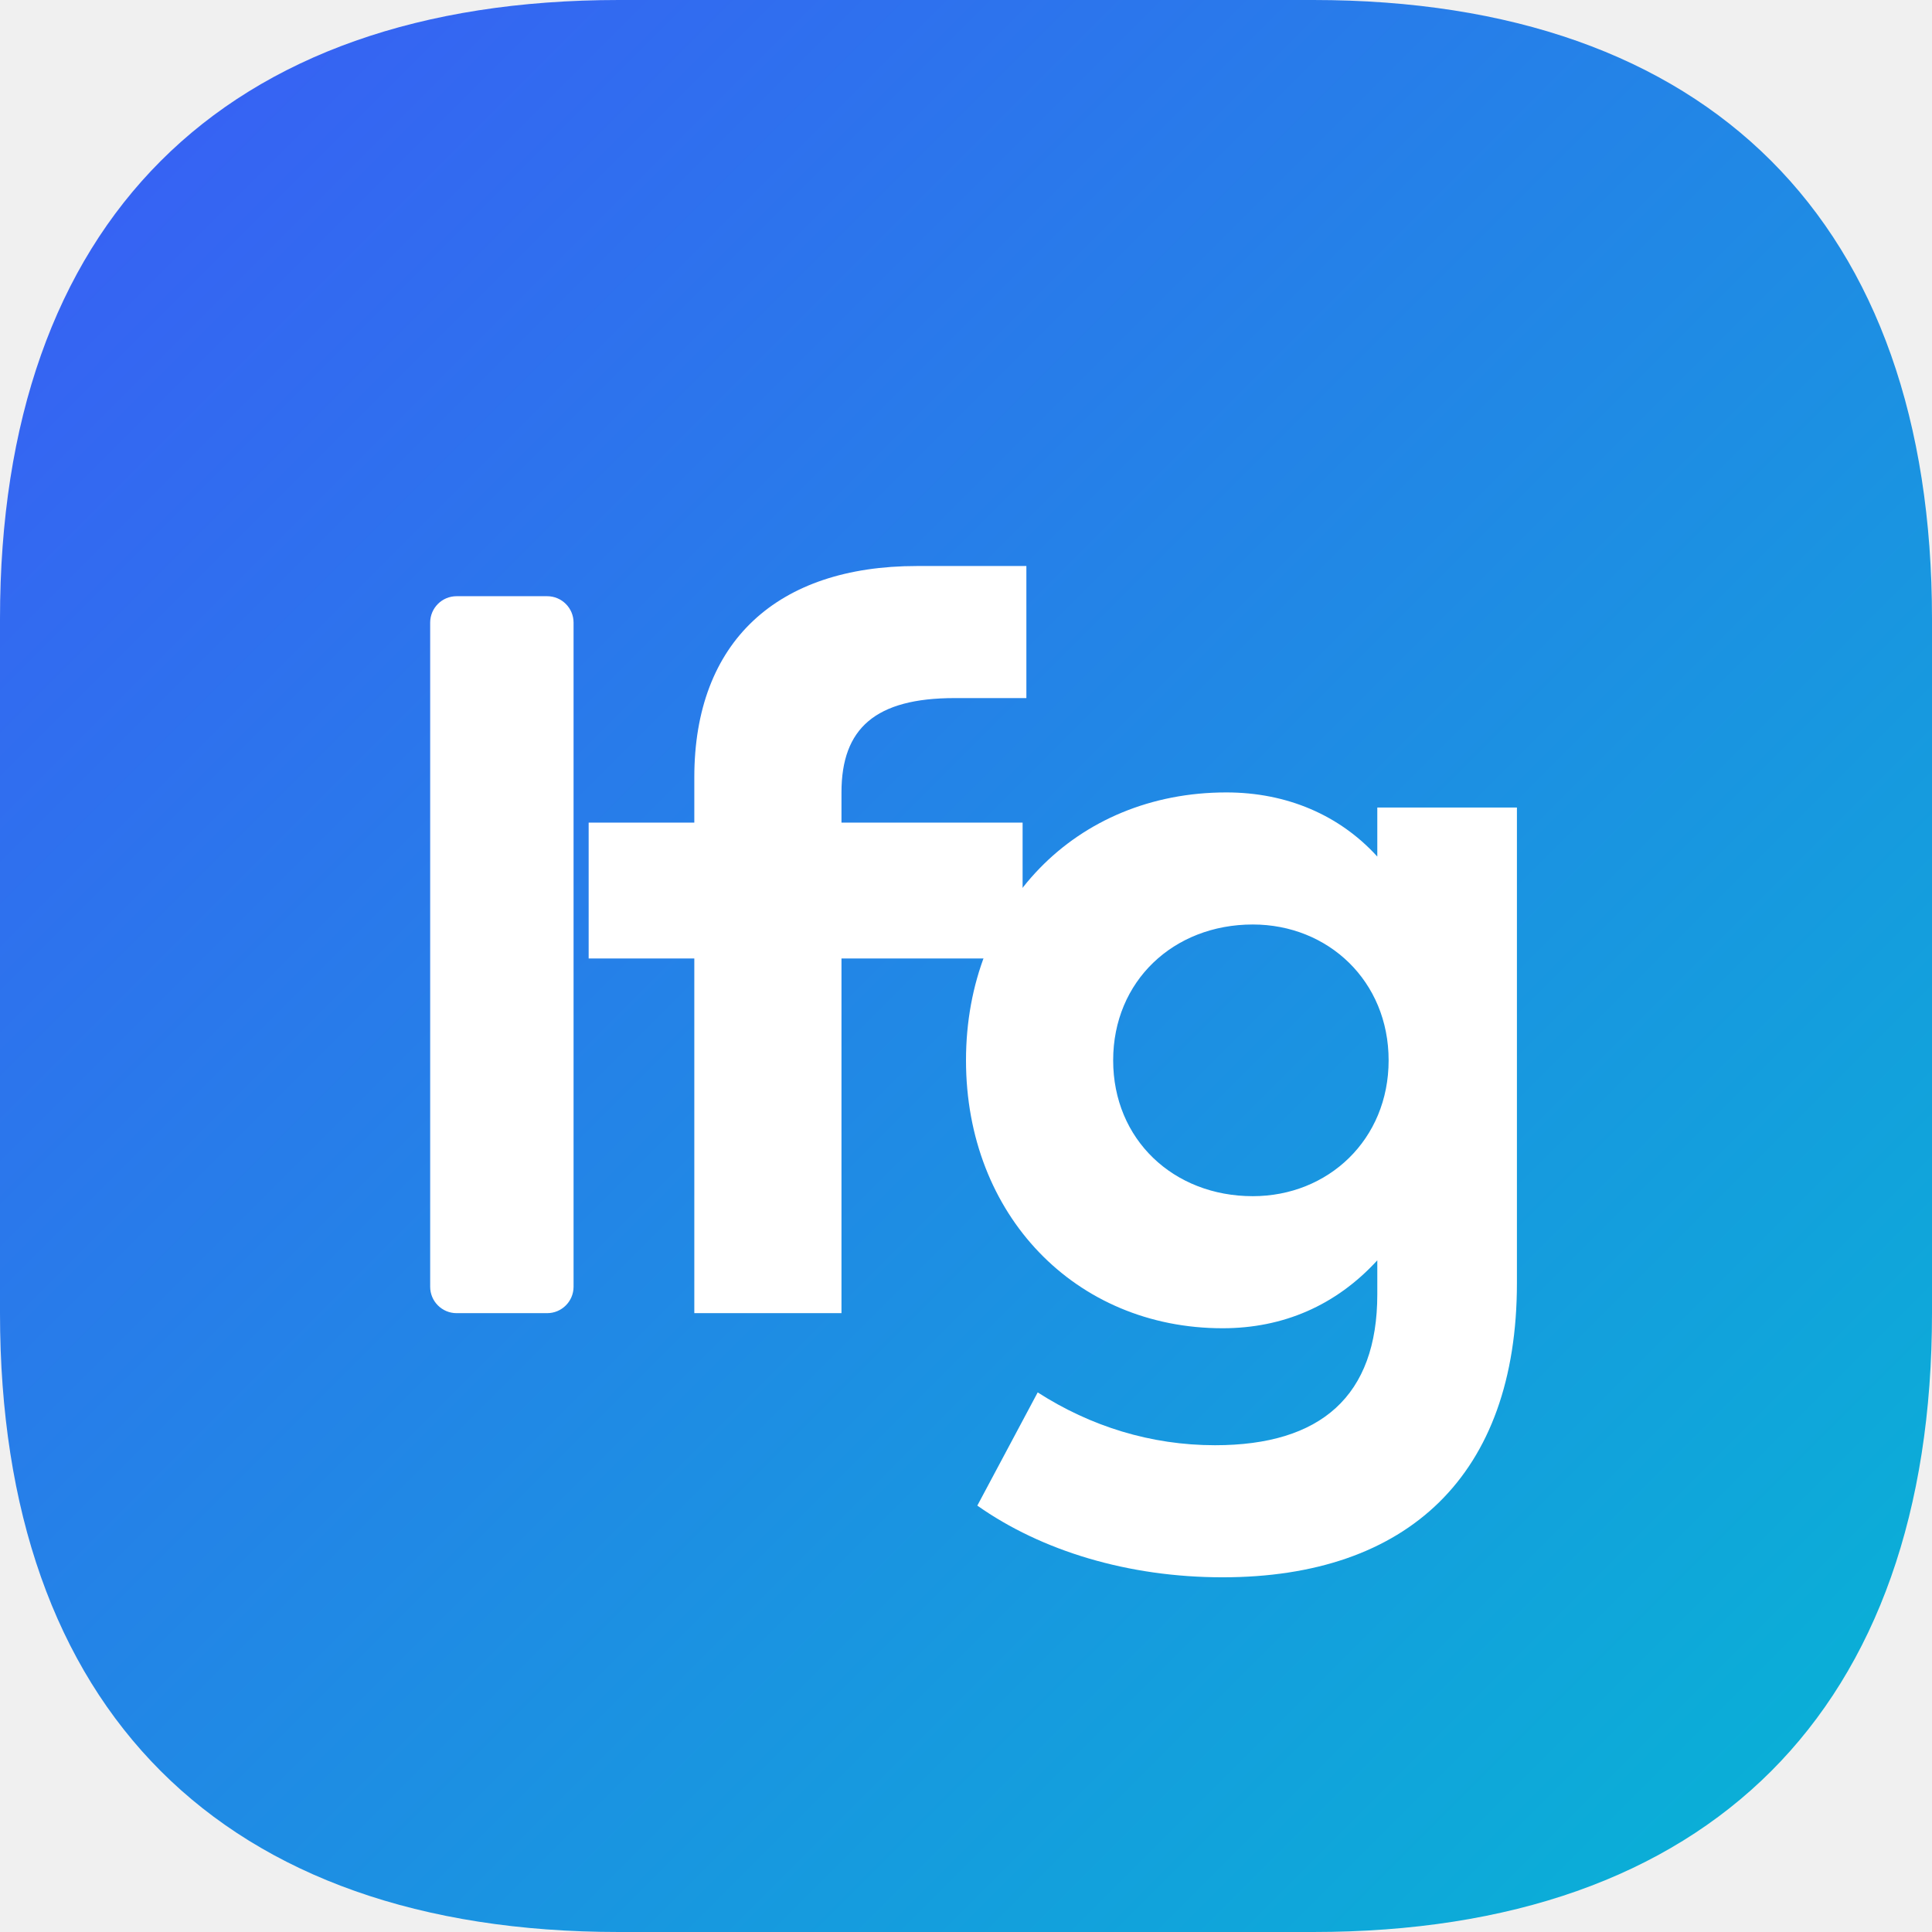
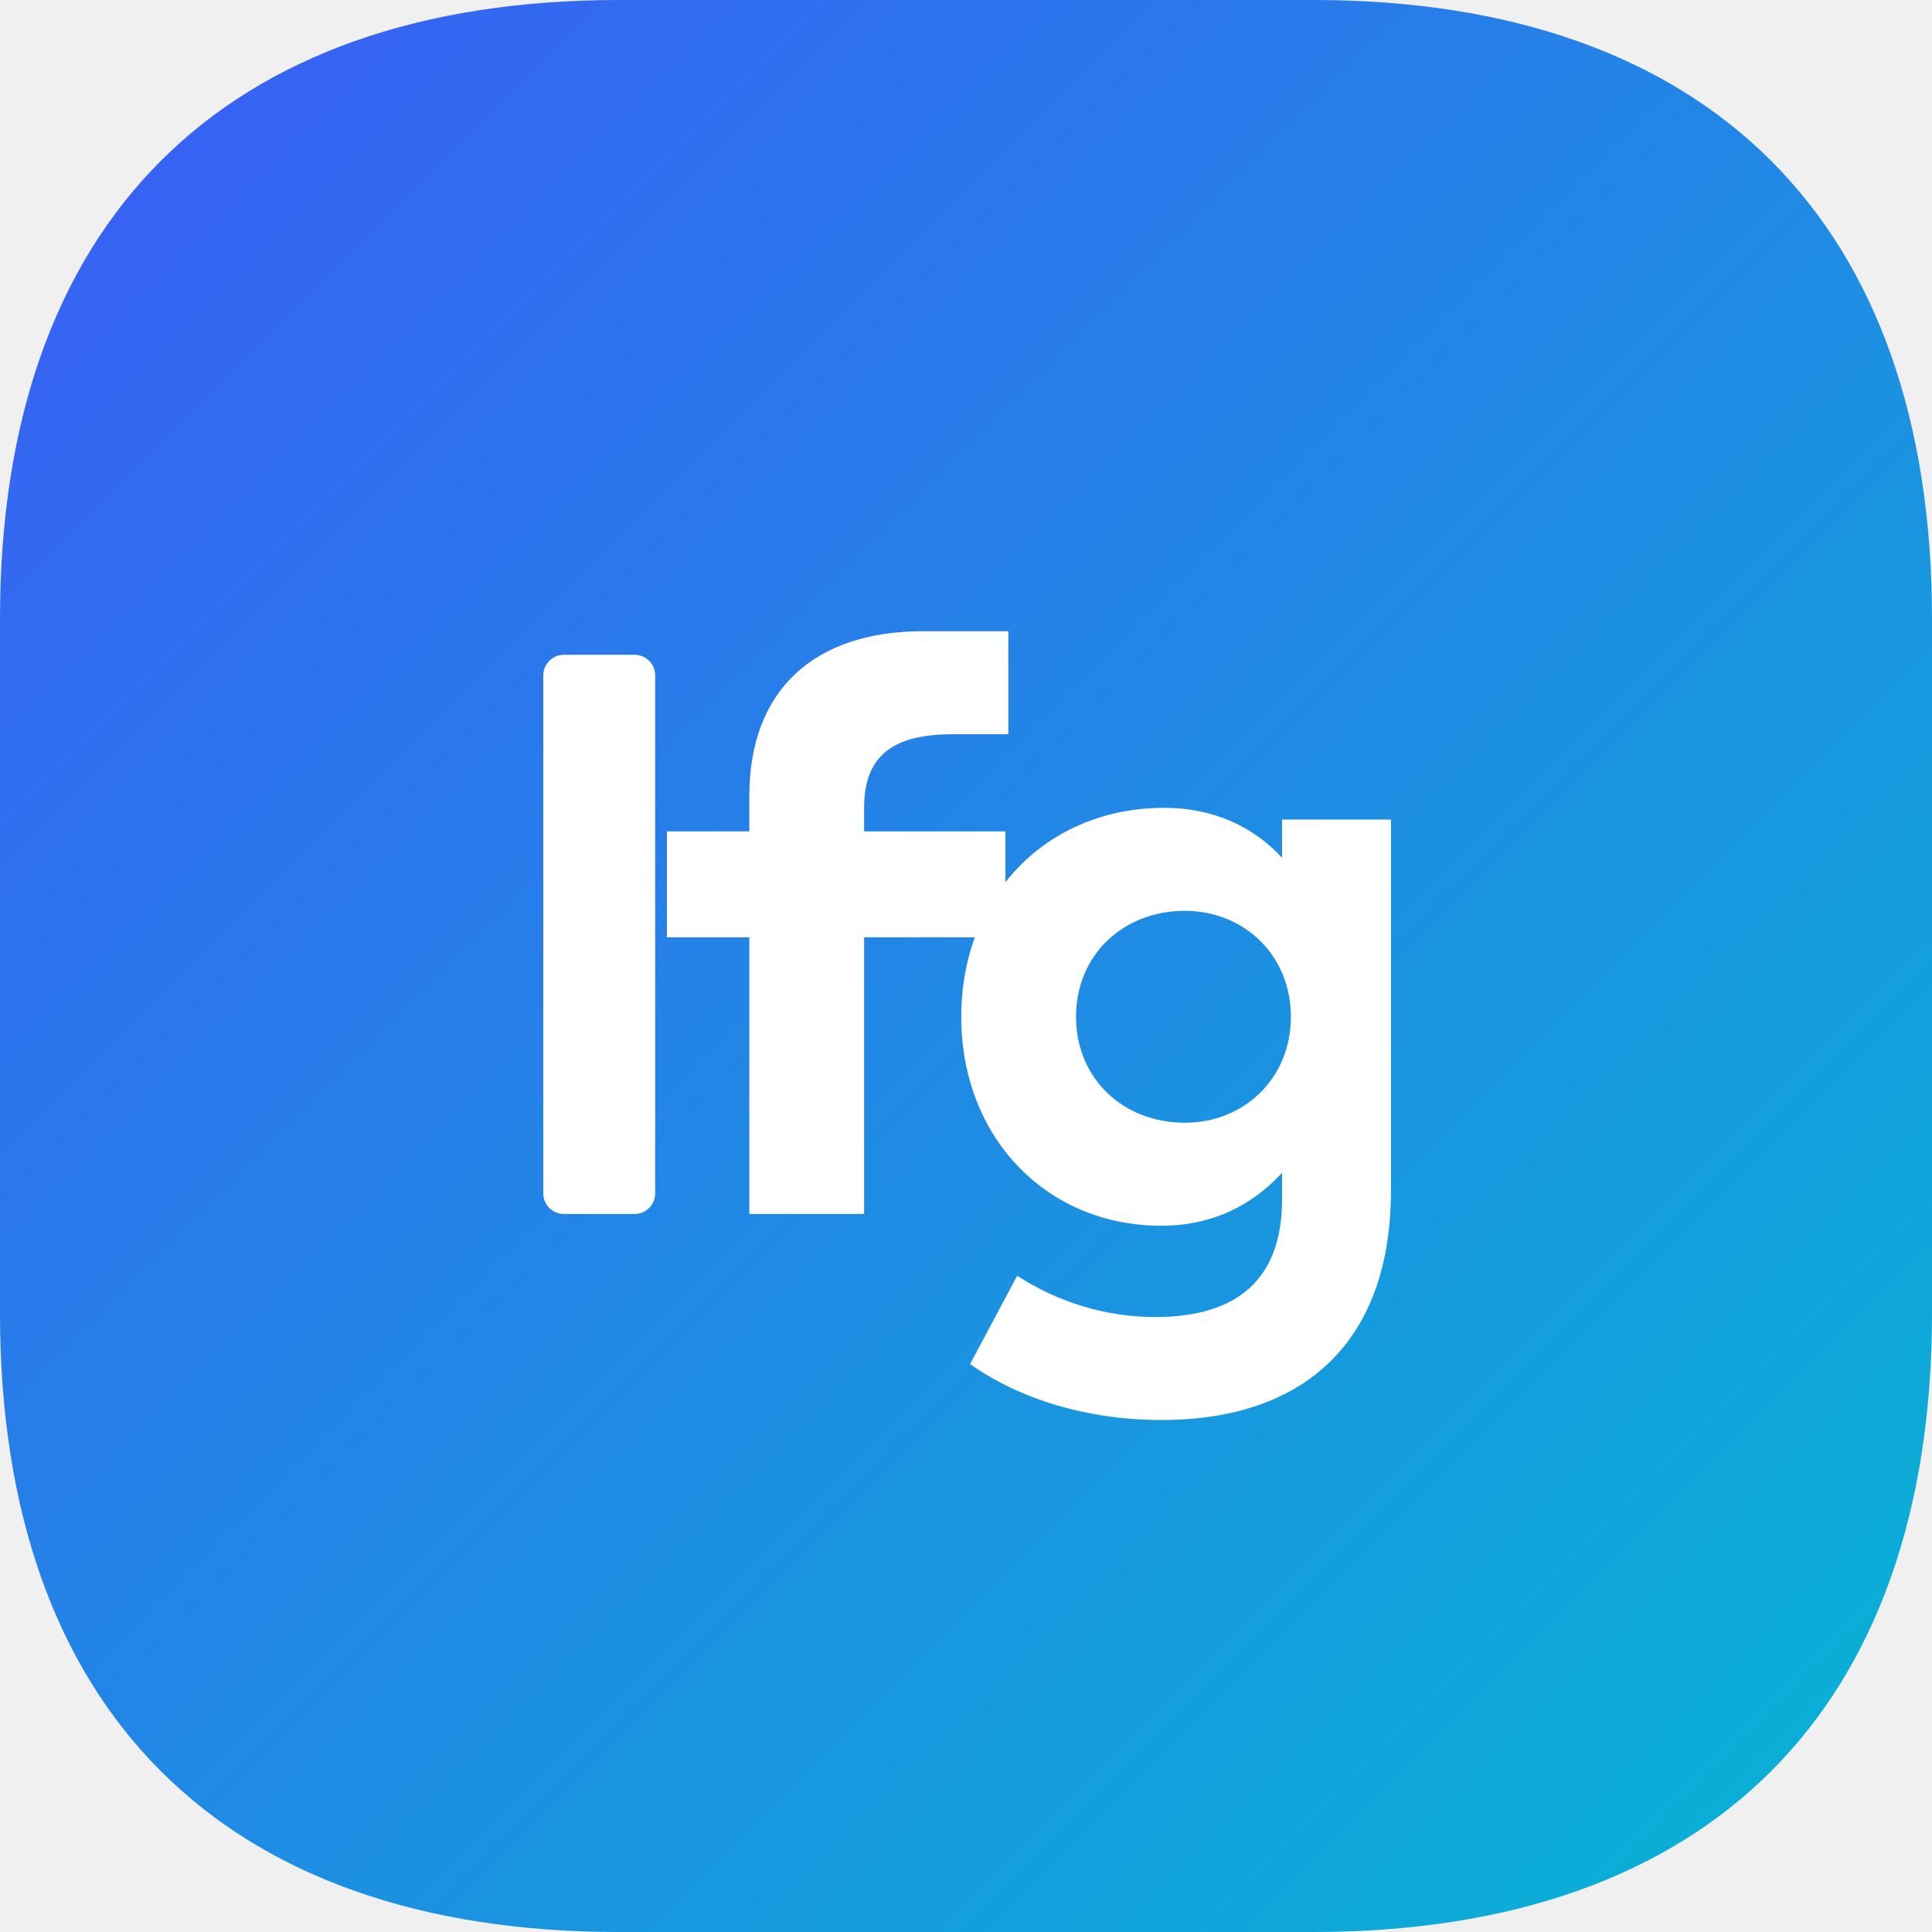
<svg xmlns="http://www.w3.org/2000/svg" viewBox="0 0 512 512">
  <defs>
    <linearGradient id="bg" x1="0" y1="0" x2="1" y2="1">
      <stop offset="0%" stop-color="#3b5bf6" />
      <stop offset="100%" stop-color="#06b6d4" />
    </linearGradient>
  </defs>
  <path d="M164 0h184c105 0 164 59 164 164v184c0 105-59 164-164 164H164C59 512 0 453 0 348V164C0 59 59 0 164 0Z" fill="url(#bg)" />
-   <g fill="#fff" transform="translate(-12)">
+   <g fill="#fff" transform="translate(45.70 50.28) scale(0.78)">
    <rect x="126" y="158" width="38" height="190" rx="7" />
    <path d="M196 218v-12c0-36 22-56 59-56h29v35h-19c-21 0-30 8-30 25v8h48v36h-48v94h-39v-94h-28v-36h28Z" />
    <path fill-rule="evenodd" d="M337 210c16 0 30 6 40 17v-13h37v126c0 51-29 78-78 78-25 0-48-7-65-19l16-30c14 9 30 14 47 14 28 0 43-13 43-40v-9c-11 12-25 18-41 18-39 0-68-30-68-71s29-71 69-71Zm7 35c-21 0-37 15-37 36s16 36 37 36c20 0 36-15 36-36s-16-36-36-36Z" />
  </g>
</svg>
